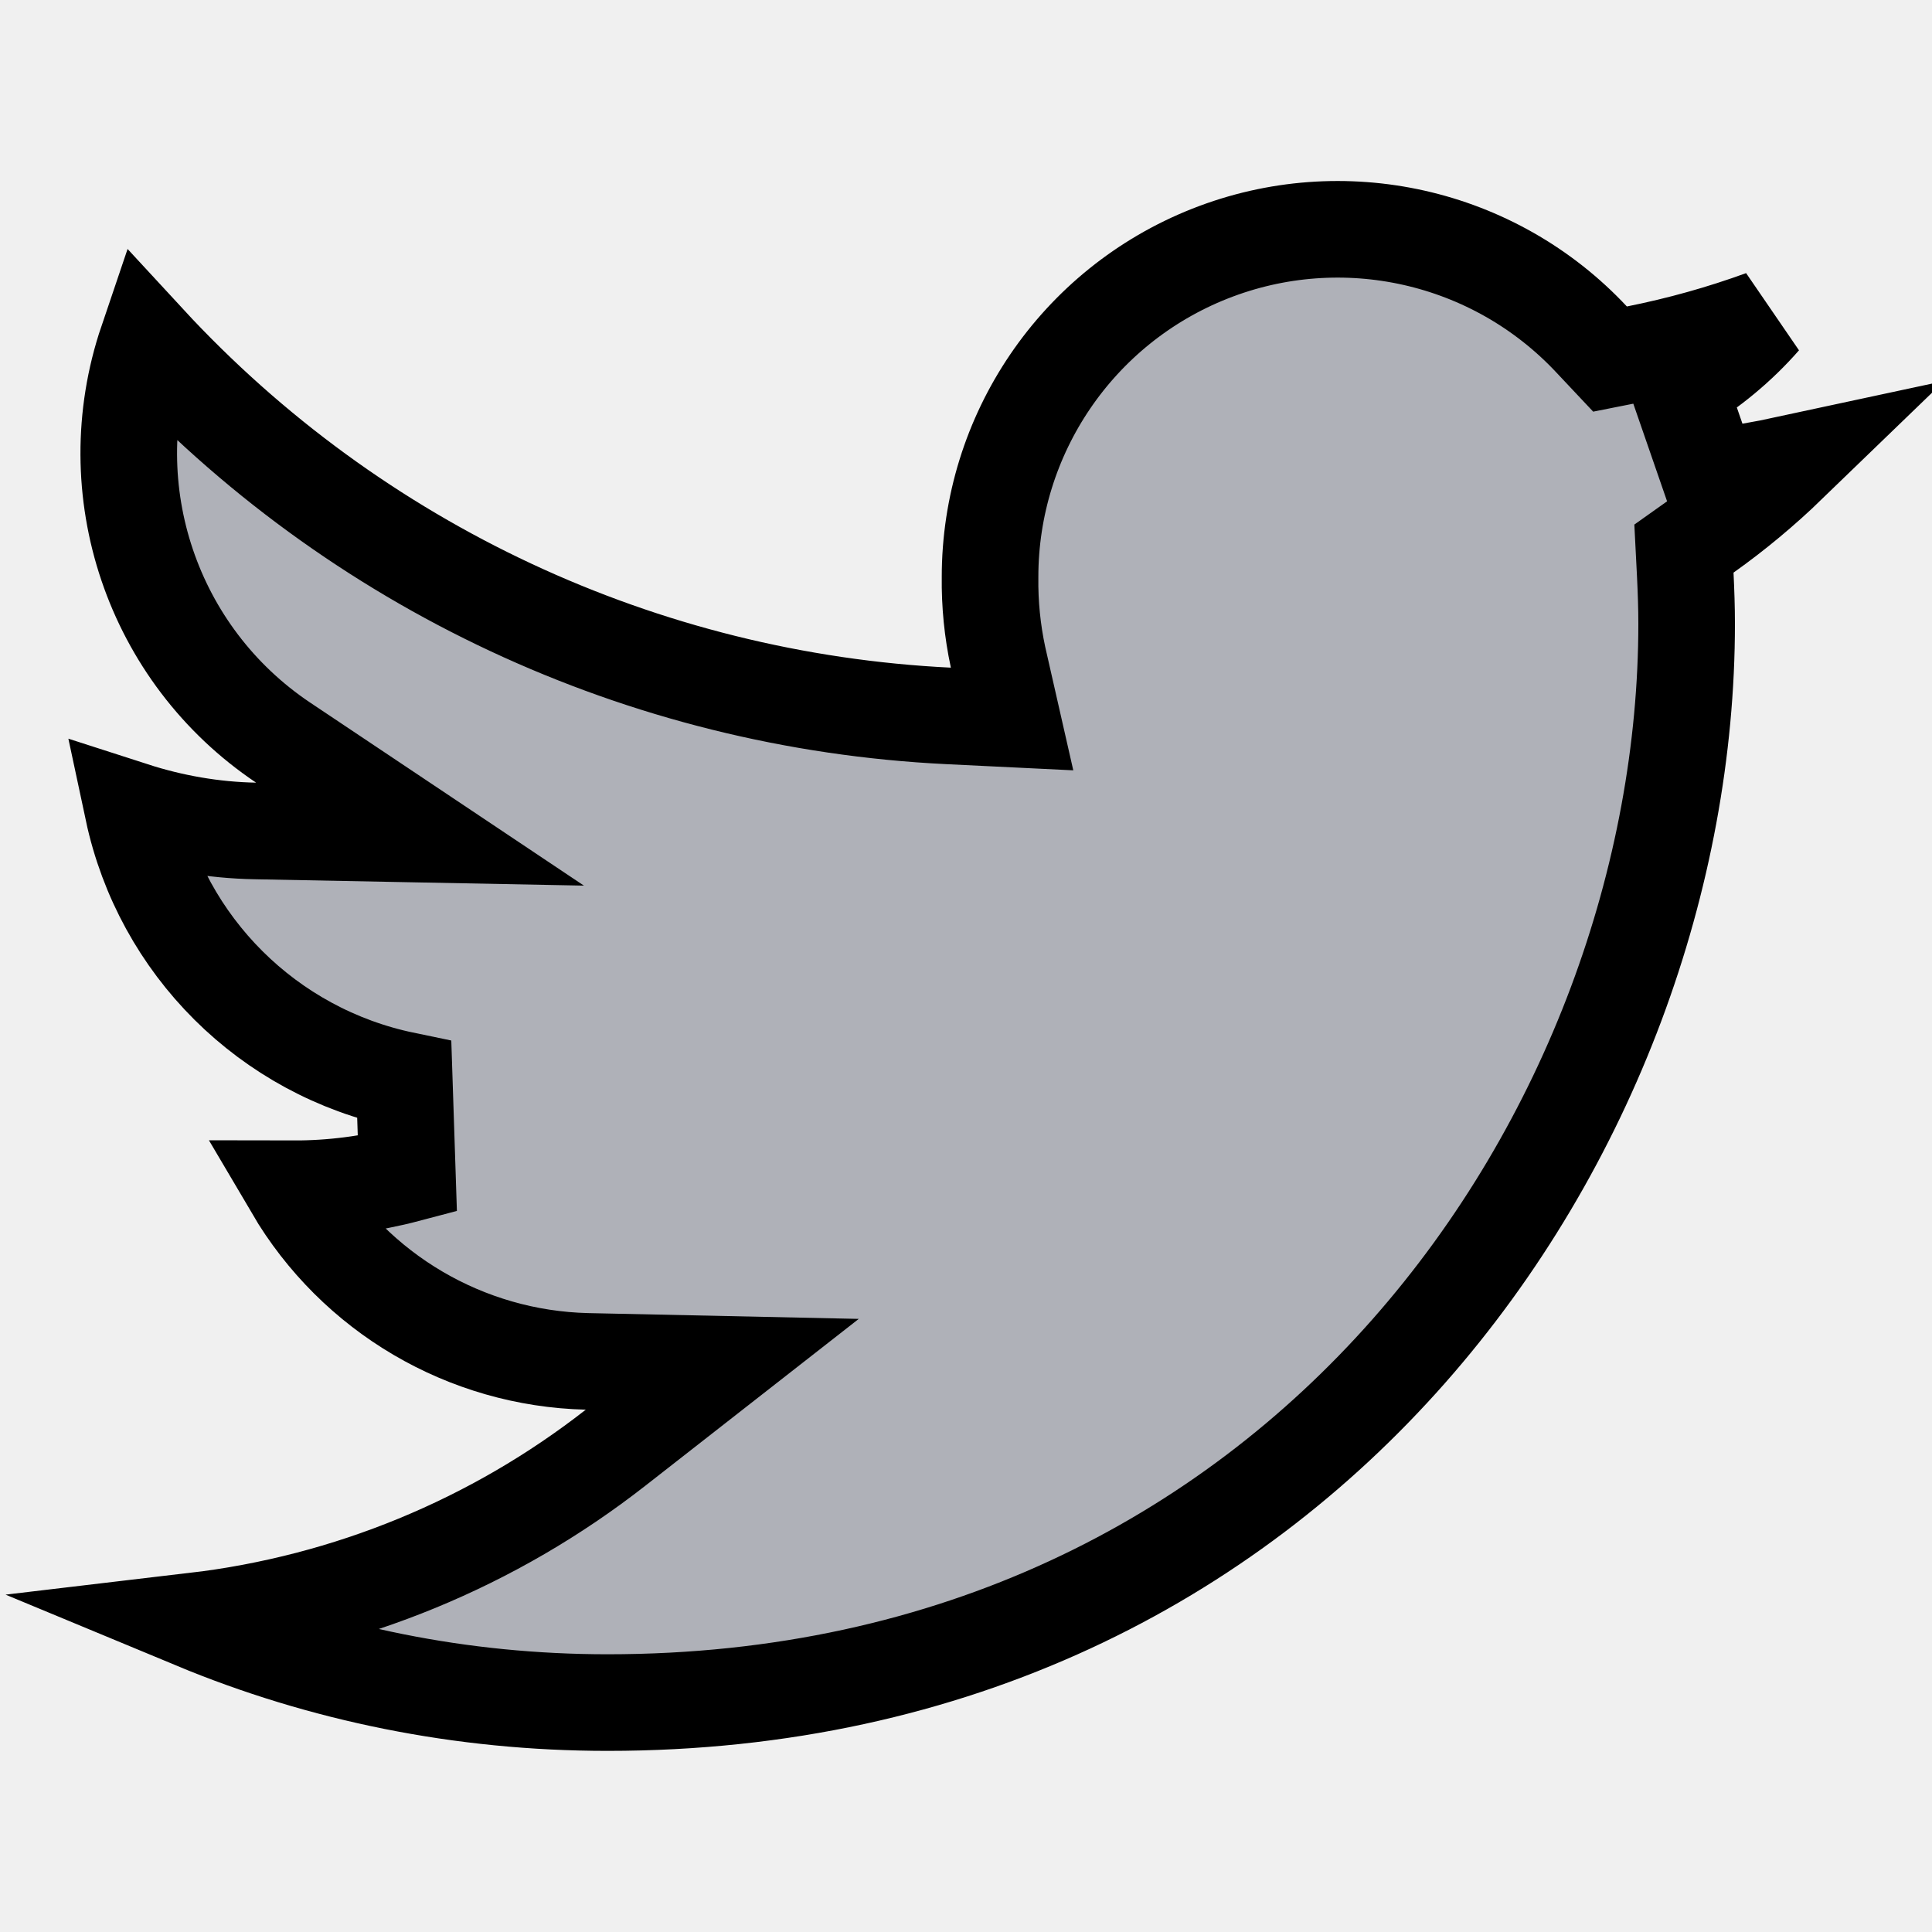
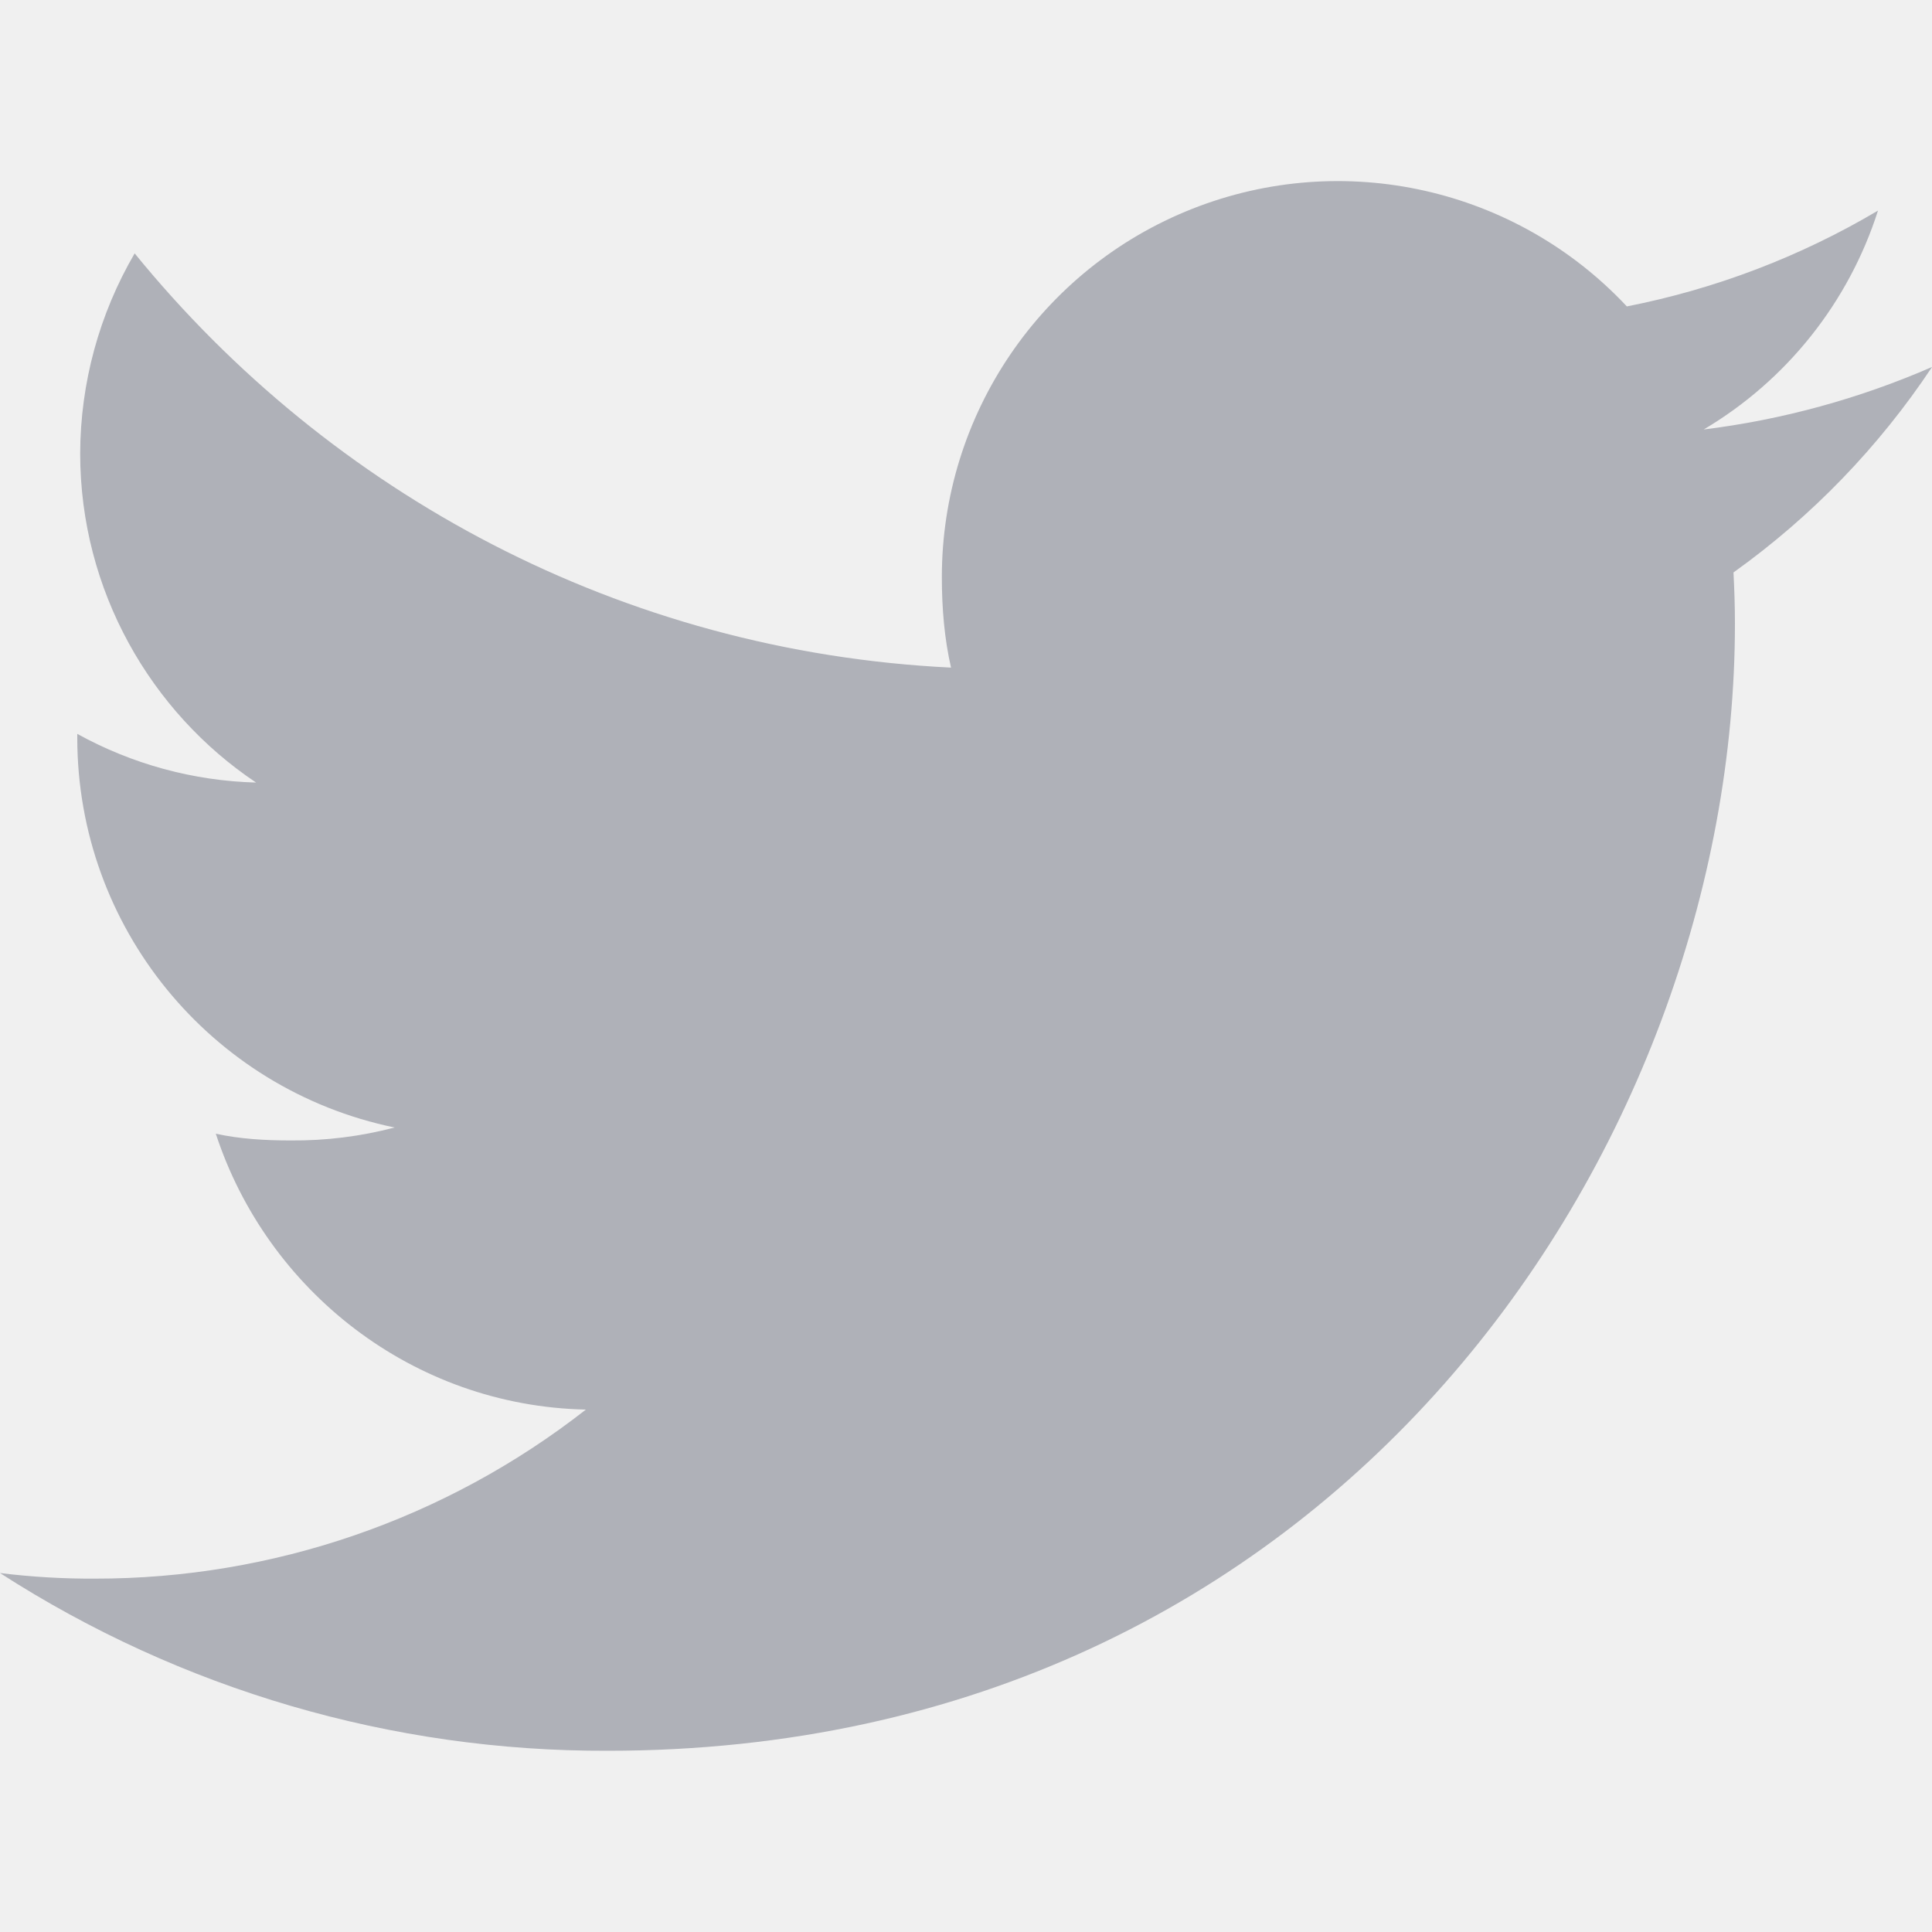
<svg xmlns="http://www.w3.org/2000/svg" width="20" height="20" fill="none">
  <g clip-path="url(#clip0)">
-     <path d="M6.076 14.093a3.627 3.627 0 01-3.038-1.787 4.57 4.57 0 001.179-.152l-.032-.973a3.624 3.624 0 01-2.808-2.793c.403.13.83.206 1.266.214l1.705.033-1.418-.948a3.606 3.606 0 01-1.406-4.152 12.089 12.089 0 008.295 3.876l.658.032-.146-.642a3.723 3.723 0 01-.082-.825 3.599 3.599 0 016.228-2.461l.19.202.272-.054c.45-.09.886-.212 1.308-.366-.247.282-.54.525-.866.72l.32.925c.276-.035.549-.082.818-.14-.269.26-.556.5-.863.718l-.224.159.014.274c.008.169.014.335.014.504 0 5.203-3.959 11.168-11.17 11.168-1.518 0-2.96-.299-4.274-.845a8.734 8.734 0 004.357-1.794l1.104-.863-1.401-.03z" fill="#AFB1B8" stroke="#000" />
+     <path d="M20 3.799a8.549 8.549 0 01-2.363.647 4.077 4.077 0 001.804-2.266 8.192 8.192 0 01-2.6.992A4.099 4.099 0 009.75 5.976c0 .325.027.638.095.935-3.409-.166-6.425-1.8-8.451-4.288A4.128 4.128 0 00.83 4.694c0 1.42.732 2.679 1.821 3.407A4.05 4.05 0 01.8 7.597v.045a4.119 4.119 0 003.285 4.03 4.09 4.09 0 01-1.075.134c-.262 0-.527-.015-.776-.07.531 1.624 2.038 2.818 3.831 2.856a8.238 8.238 0 01-5.084 1.75A7.67 7.67 0 010 16.284a11.543 11.543 0 006.29 1.84c7.545 0 11.67-6.25 11.67-11.668 0-.18-.006-.356-.015-.53A8.179 8.179 0 0020 3.8z" fill="#AFB1B8" />
  </g>
  <defs>
    <clipPath id="clip0">
      <path fill="#fff" d="M0 0h20v20H0z" />
    </clipPath>
  </defs>
</svg>
